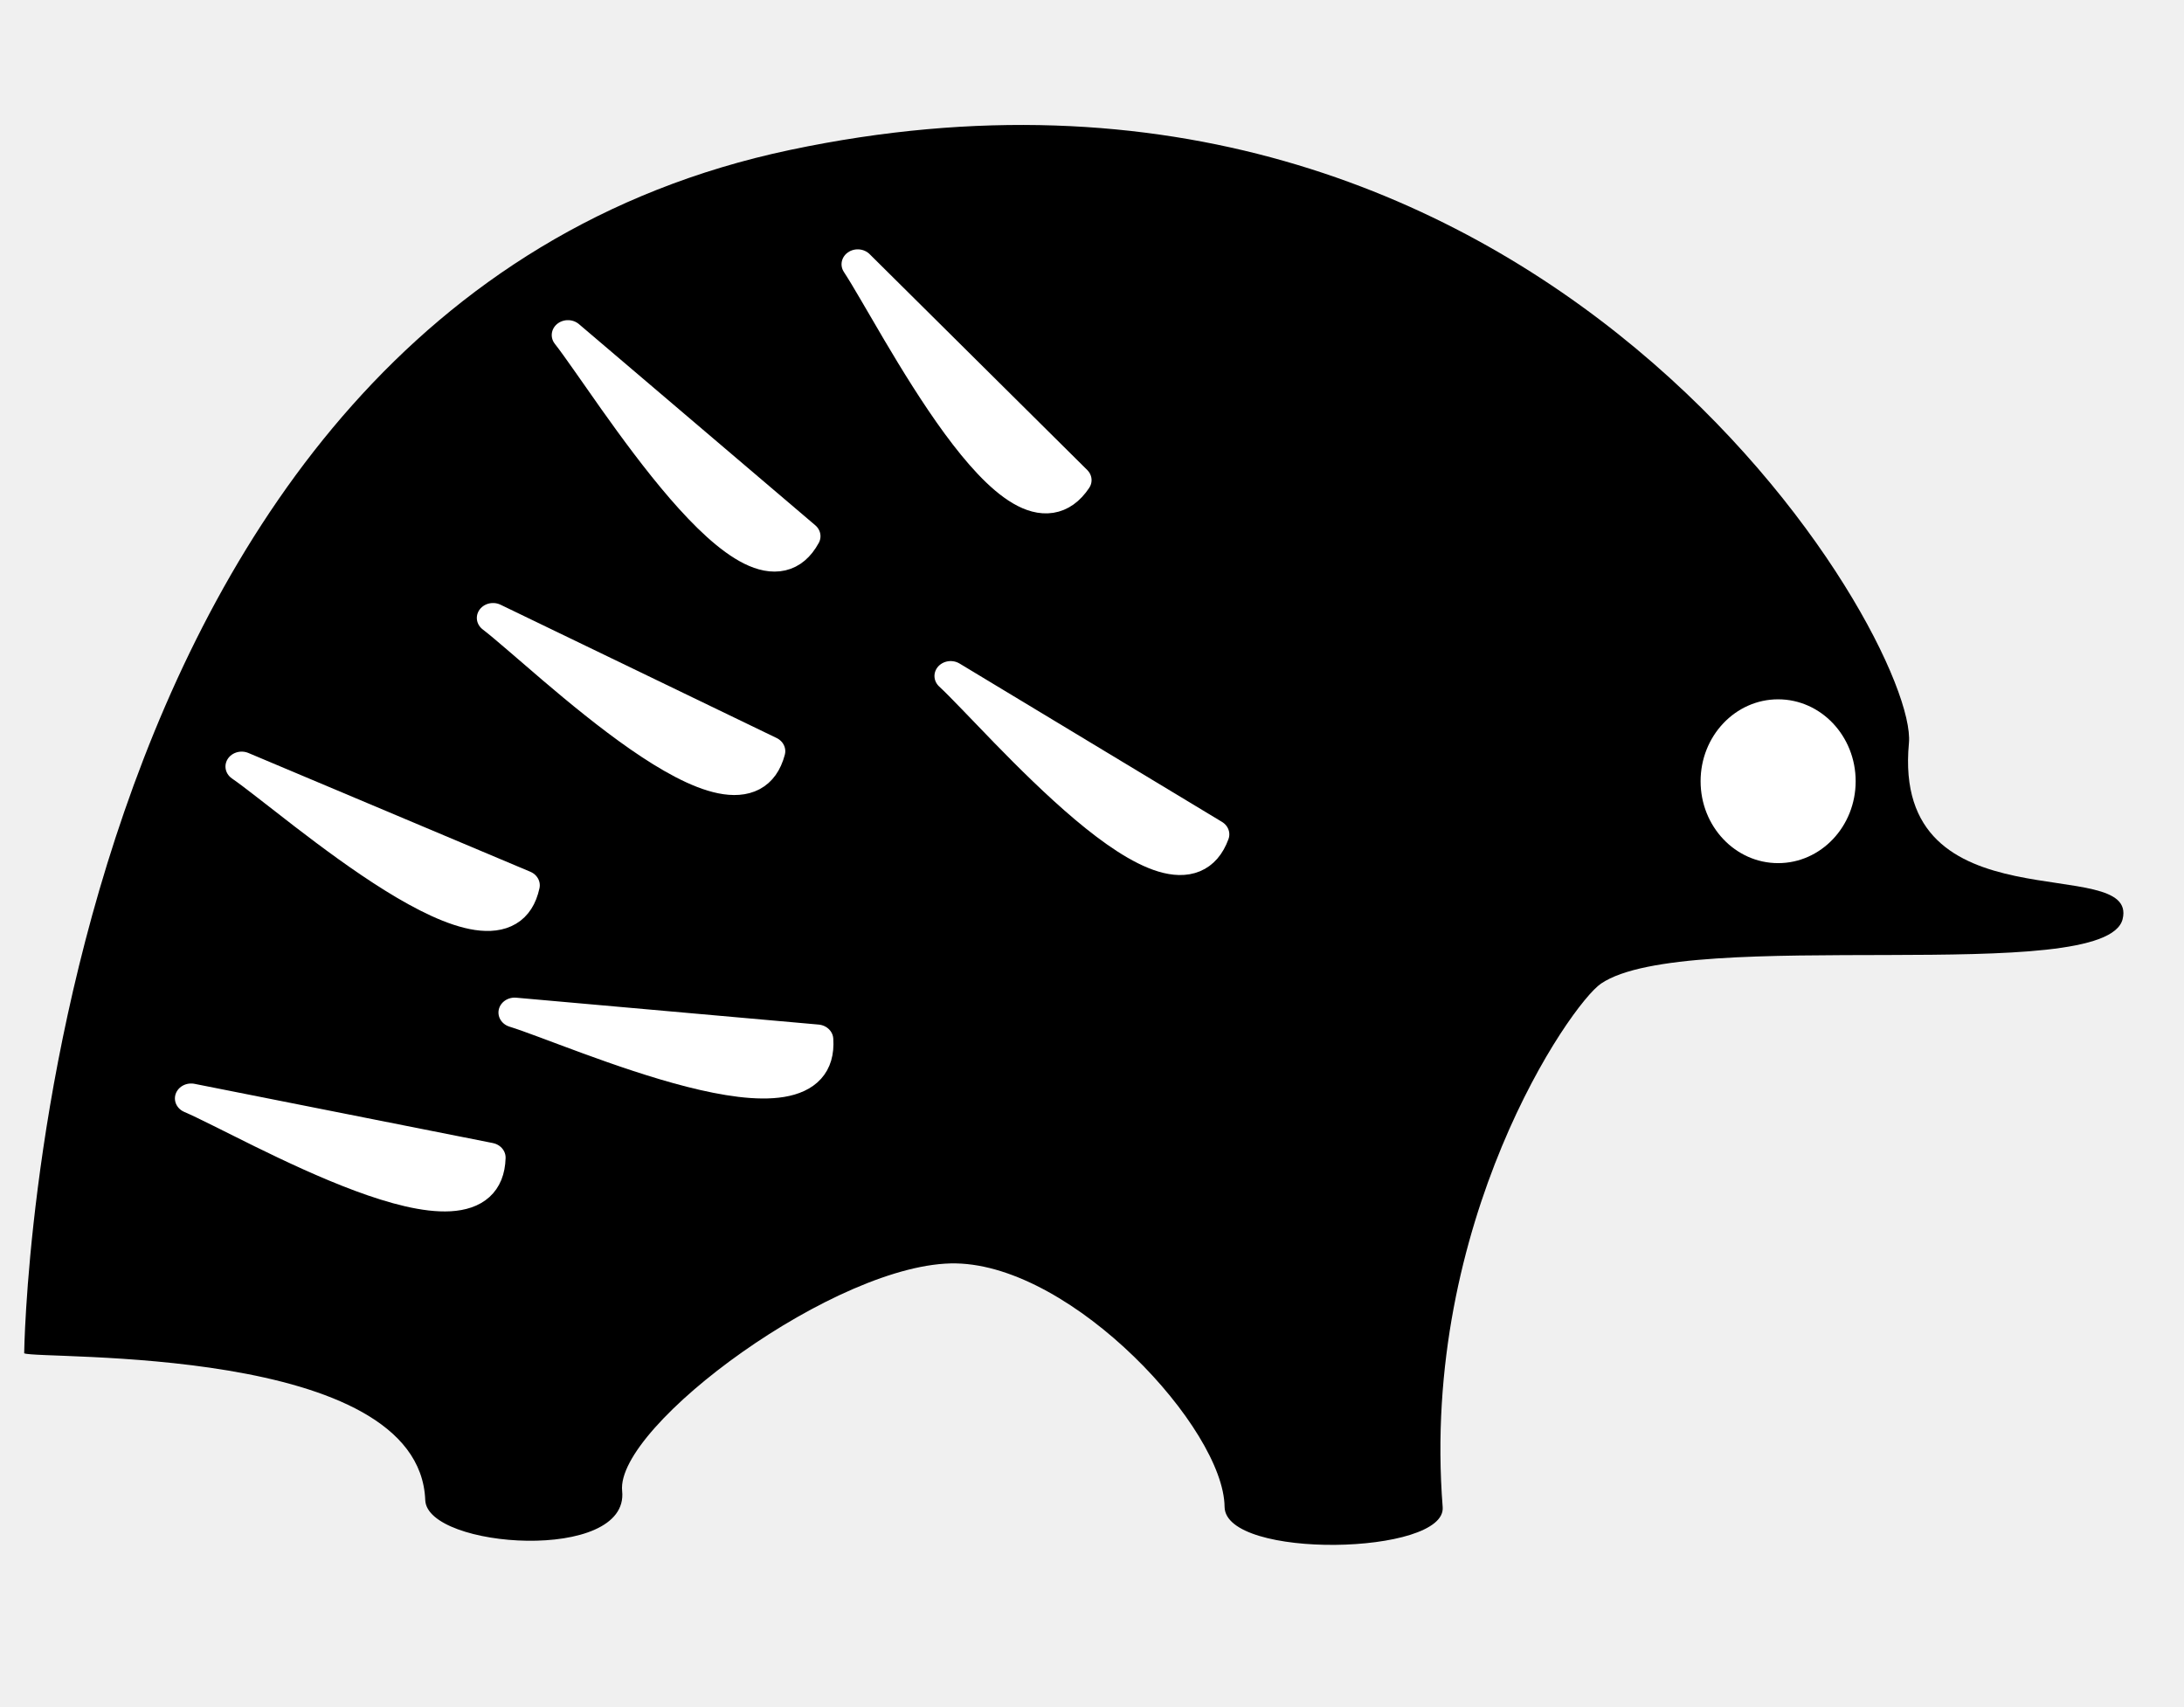
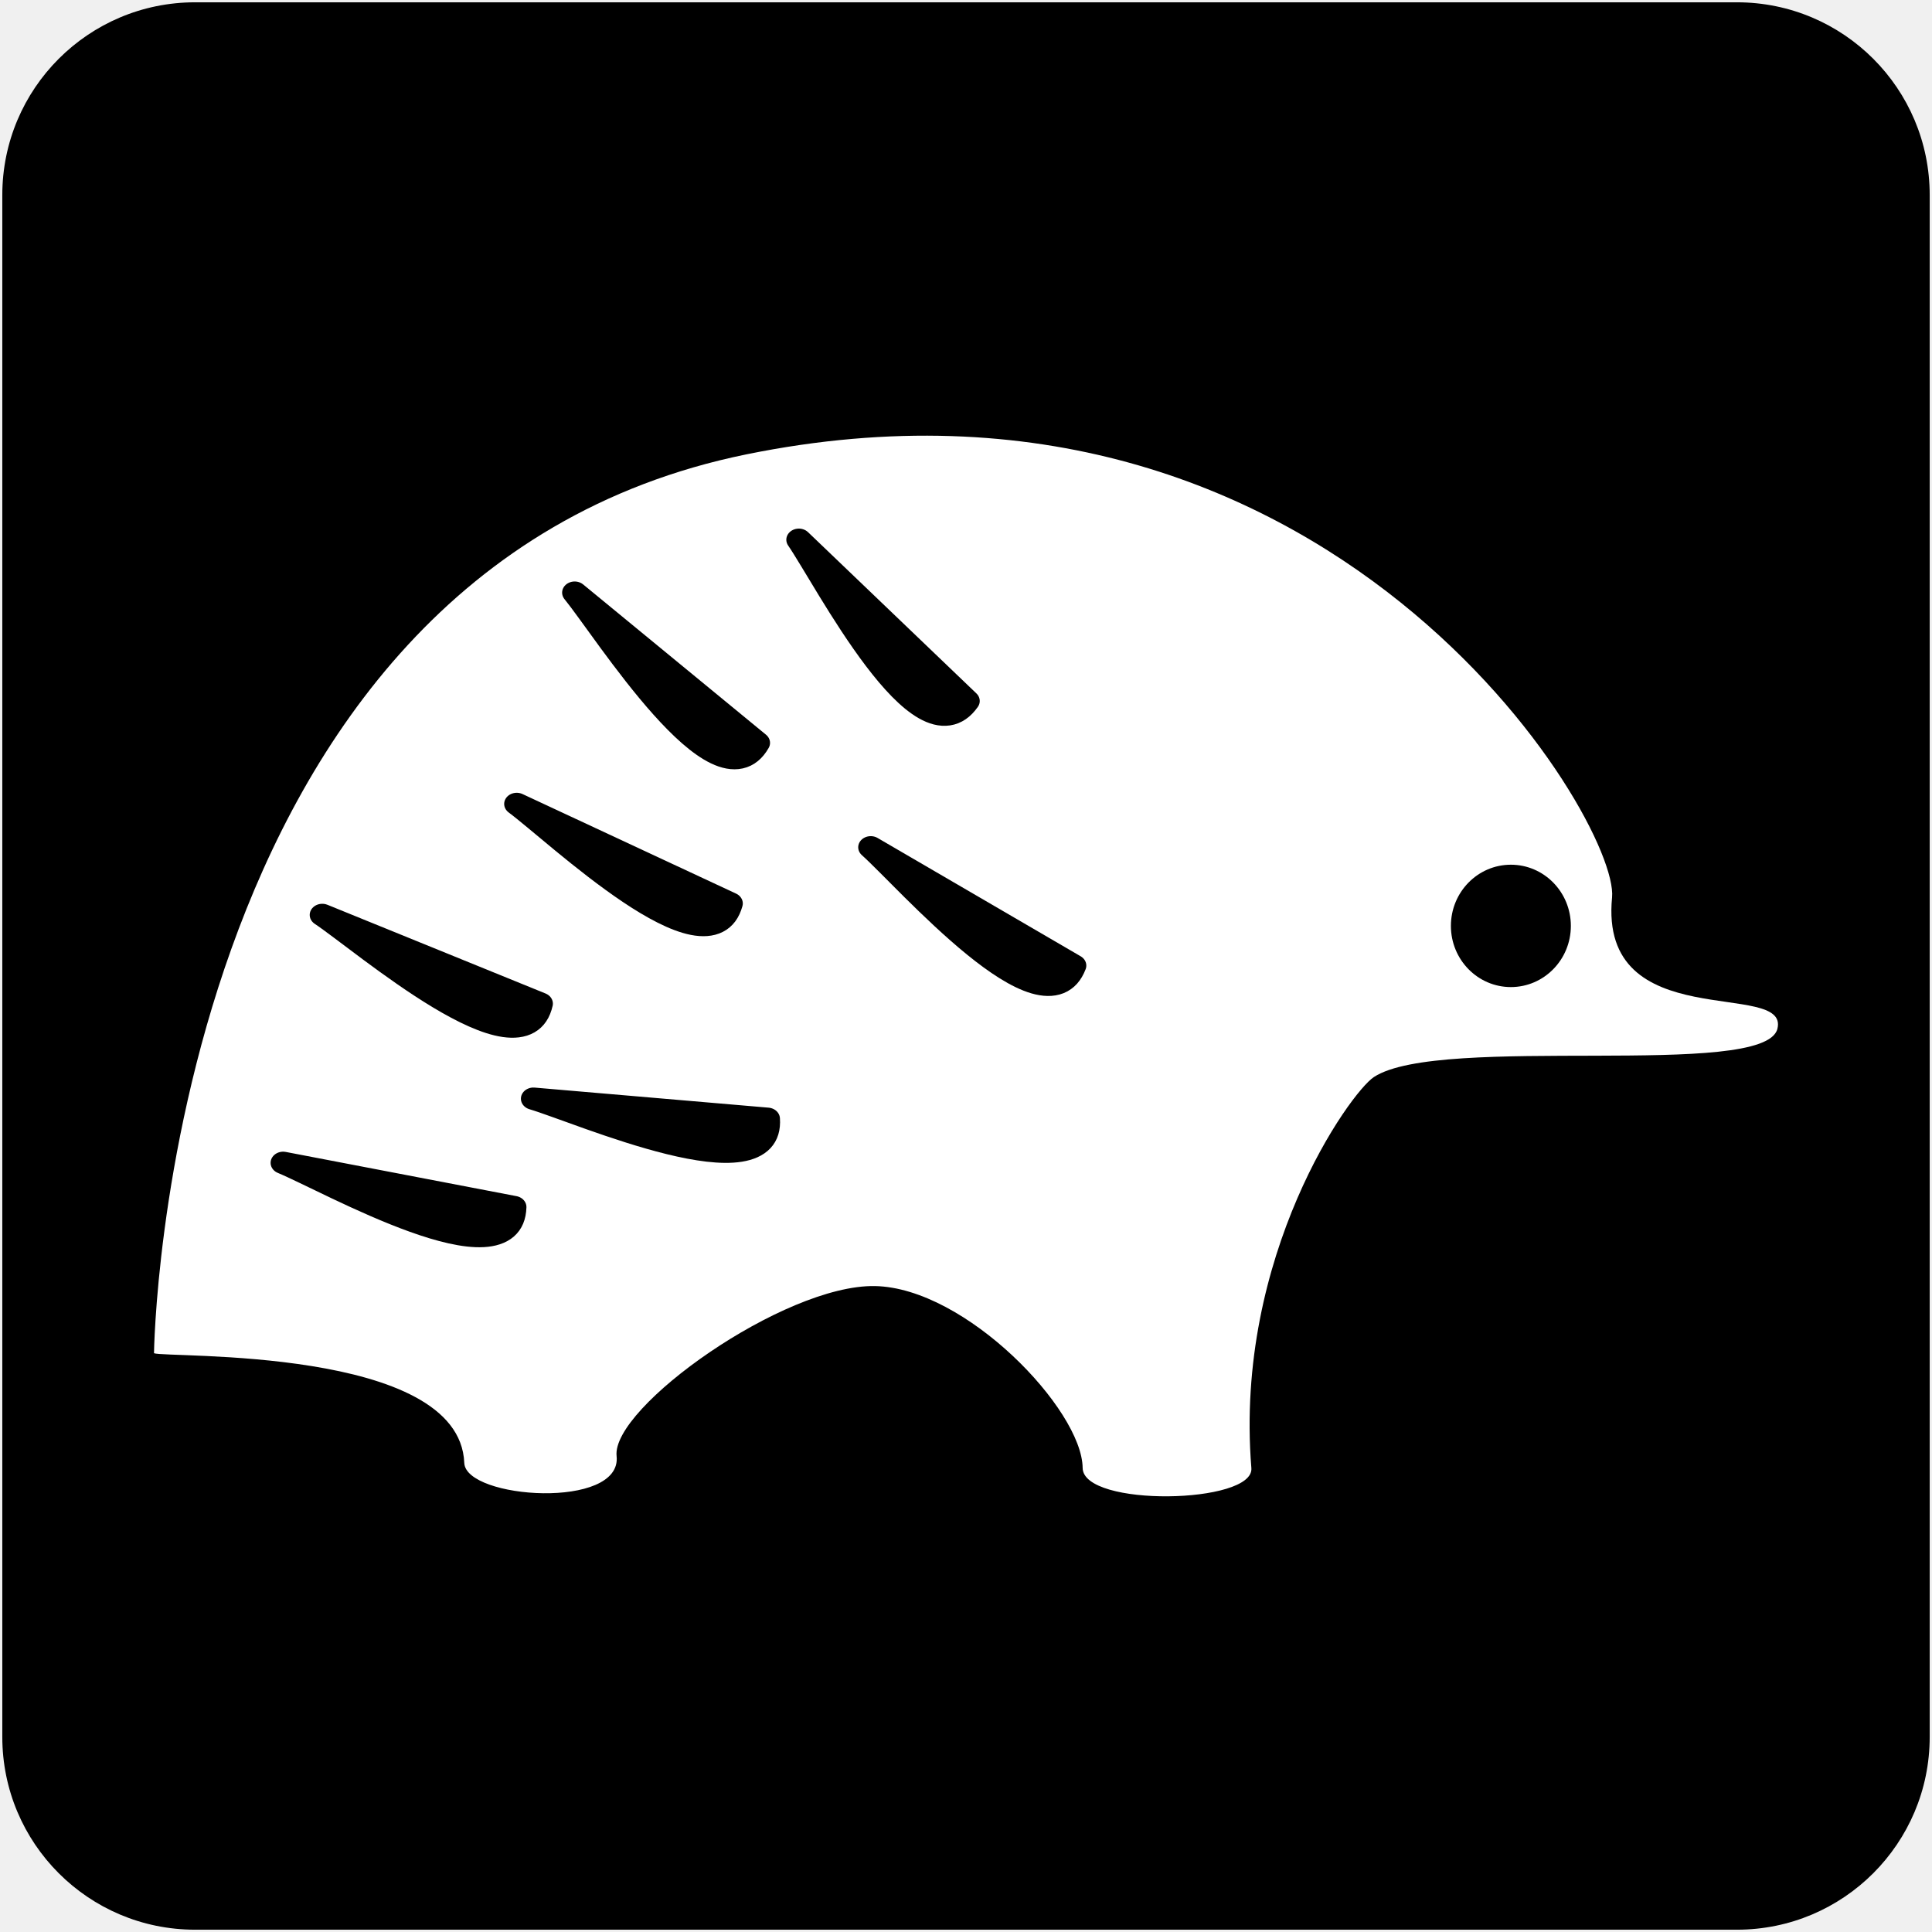
- <svg xmlns="http://www.w3.org/2000/svg" width="512" height="400" viewBox="20 80 480 360" fill="none">
-   <g transform="matrix(1,0,0,0.9202217,-14.33749,18.52976)">
-     <path fill="#000000" d="m 39.653,381.869 c 0,0 2.623,-249.365 168.296,-287.404 165.673,-38.039 248.051,117.144 245.931,141.67 -3.857,44.628 50.569,25.985 46.97,42.021 -3.653,16.278 -95.767,1.475 -114.636,15.408 -6.773,5.001 -39.719,56.985 -34.805,125.043 0.83,11.493 -47.813,12.558 -47.933,-0.068 -0.177,-18.646 -33.185,-57.593 -59.006,-58.142 -25.821,-0.549 -74.895,38.826 -73.397,54.344 1.661,17.213 -42.864,13.775 -43.273,2.196 -1.32,-37.362 -84.796,-33.487 -88.148,-35.069 z" />
-     <ellipse fill="#ffffff" cx="425.135" cy="245.234" rx="17.04" ry="19.562" />
-     <path fill="#ffffff" stroke="#ffffff" stroke-width="7.12" stroke-linecap="round" stroke-linejoin="round" d="m 76.34,320.989 65.561,14.141 c -0.694,25.203 -52.703,-8.173 -65.561,-14.141 z" />
-     <path fill="#ffffff" stroke="#ffffff" stroke-width="7.12" stroke-linecap="round" stroke-linejoin="round" d="m 87.45,241.725 61.963,28.365 c -4.908,24.578 -50.347,-19.668 -61.963,-28.365 z" />
-     <path fill="#ffffff" stroke="#ffffff" stroke-width="7.12" stroke-linecap="round" stroke-linejoin="round" d="m 147.449,300.478 66.473,6.42 c 1.54,25.153 -53.154,-1.983 -66.473,-6.42 z" />
-     <path fill="#ffffff" stroke="#ffffff" stroke-width="7.12" stroke-linecap="round" stroke-linejoin="round" d="m 142.696,206.232 60.672,31.832 C 197.412,262.335 153.925,215.576 142.696,206.232 Z" />
-     <path fill="#ffffff" stroke="#ffffff" stroke-width="7.12" stroke-linecap="round" stroke-linejoin="round" d="m 222.851,121.762 47.831,51.562 c -12.902,20.842 -40.012,-38.755 -47.831,-51.562 z" />
-     <path fill="#ffffff" stroke="#ffffff" stroke-width="7.12" stroke-linecap="round" stroke-linejoin="round" d="m 243.274,220.099 57.684,37.827 c -8.007,23.564 -47.303,-27.389 -57.684,-37.827 z" />
-     <path fill="#ffffff" stroke="#ffffff" stroke-width="7.12" stroke-linecap="round" stroke-linejoin="round" d="m 159.158,138.673 51.946,48.046 c -10.992,21.831 -43.074,-35.809 -51.946,-48.046 z" />
+ <svg xmlns="http://www.w3.org/2000/svg" width="512" height="512" viewBox="0 0 512 512" fill="none">
+   <rect fill="#000000" width="510.78" height="510.78" x="0.61" y="0.61" rx="51.078" ry="51.078" />
+   <g transform="matrix(0.9328226,0,0,0.8288299,3.823077,42.11412)">
+     <path fill="#ffffff" d="m 39.653,381.869 c 0,0 2.623,-249.365 168.296,-287.404 165.673,-38.039 248.051,117.144 245.931,141.67 -3.857,44.628 50.569,25.985 46.97,42.021 -3.653,16.278 -95.767,1.475 -114.636,15.408 -6.773,5.001 -39.719,56.985 -34.805,125.043 0.83,11.493 -47.813,12.558 -47.933,-0.068 -0.177,-18.646 -33.185,-57.593 -59.006,-58.142 -25.821,-0.549 -74.895,38.826 -73.397,54.344 1.661,17.213 -42.864,13.775 -43.273,2.196 -1.32,-37.362 -84.796,-33.487 -88.148,-35.069 z" />
+     <ellipse fill="#000000" cx="425.135" cy="245.234" rx="17.04" ry="19.562" />
+     <path fill="#000000" stroke="#000000" stroke-width="7.12" stroke-linecap="round" stroke-linejoin="round" d="m 76.34,320.989 65.561,14.141 c -0.694,25.203 -52.703,-8.173 -65.561,-14.141 z" />
+     <path fill="#000000" stroke="#000000" stroke-width="7.12" stroke-linecap="round" stroke-linejoin="round" d="m 87.45,241.725 61.963,28.365 c -4.908,24.578 -50.347,-19.668 -61.963,-28.365 z" />
+     <path fill="#000000" stroke="#000000" stroke-width="7.12" stroke-linecap="round" stroke-linejoin="round" d="m 147.449,300.478 66.473,6.42 c 1.54,25.153 -53.154,-1.983 -66.473,-6.42 z" />
+     <path fill="#000000" stroke="#000000" stroke-width="7.12" stroke-linecap="round" stroke-linejoin="round" d="m 142.696,206.232 60.672,31.832 C 197.412,262.335 153.925,215.576 142.696,206.232 Z" />
+     <path fill="#000000" stroke="#000000" stroke-width="7.12" stroke-linecap="round" stroke-linejoin="round" d="m 222.851,121.762 47.831,51.562 c -12.902,20.842 -40.012,-38.755 -47.831,-51.562 z" />
+     <path fill="#000000" stroke="#000000" stroke-width="7.12" stroke-linecap="round" stroke-linejoin="round" d="m 243.274,220.099 57.684,37.827 c -8.007,23.564 -47.303,-27.389 -57.684,-37.827 z" />
+     <path fill="#000000" stroke="#000000" stroke-width="7.12" stroke-linecap="round" stroke-linejoin="round" d="m 159.158,138.673 51.946,48.046 c -10.992,21.831 -43.074,-35.809 -51.946,-48.046 z" />
  </g>
</svg>
